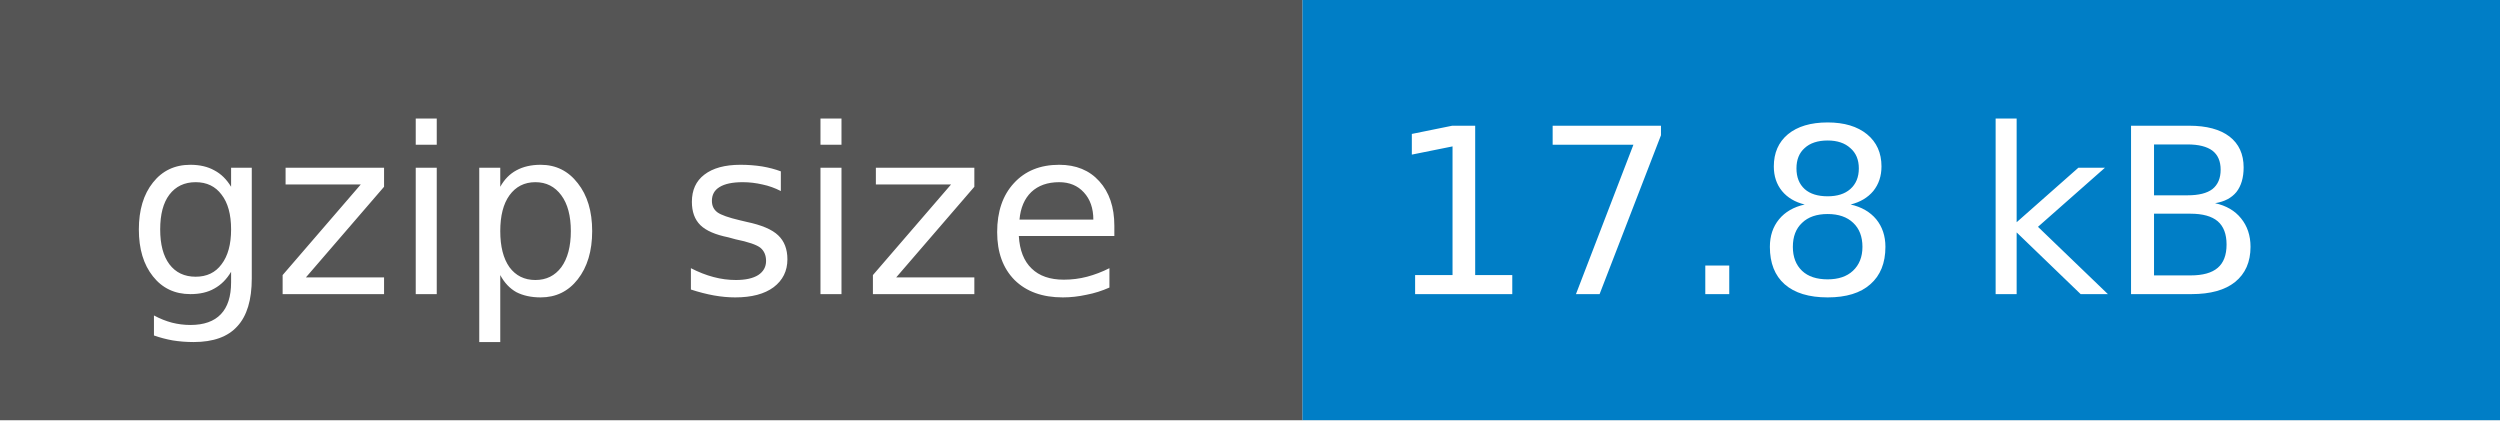
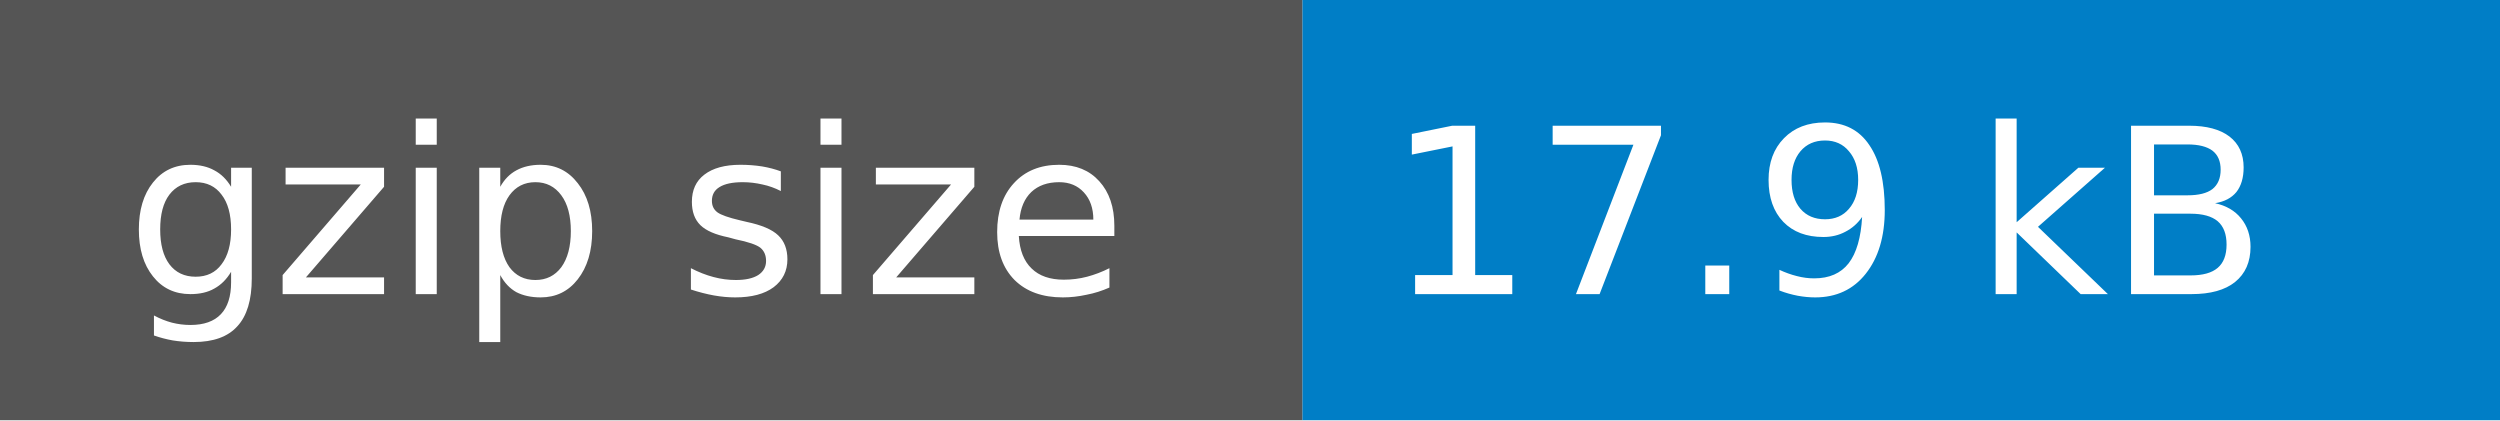
- <svg xmlns="http://www.w3.org/2000/svg" width="119" height="20" role="img" aria-label="gzip size: 17.8 kB">
+ <svg xmlns="http://www.w3.org/2000/svg" width="119" height="20" role="img" aria-label="gzip size: 17.9 kB">
  <rect width="62" height="20" fill="#555" />
  <rect x="62" width="57" height="20" fill="#007ec6" />
  <g fill="#fff" font-family="Verdana,DejaVu Sans,sans-serif" font-size="11">
    <text x="6" y="14">gzip size</text>
-     <text x="66" y="14">17.8 kB</text>
+     <text x="66" y="14">17.9 kB</text>
  </g>
</svg>
